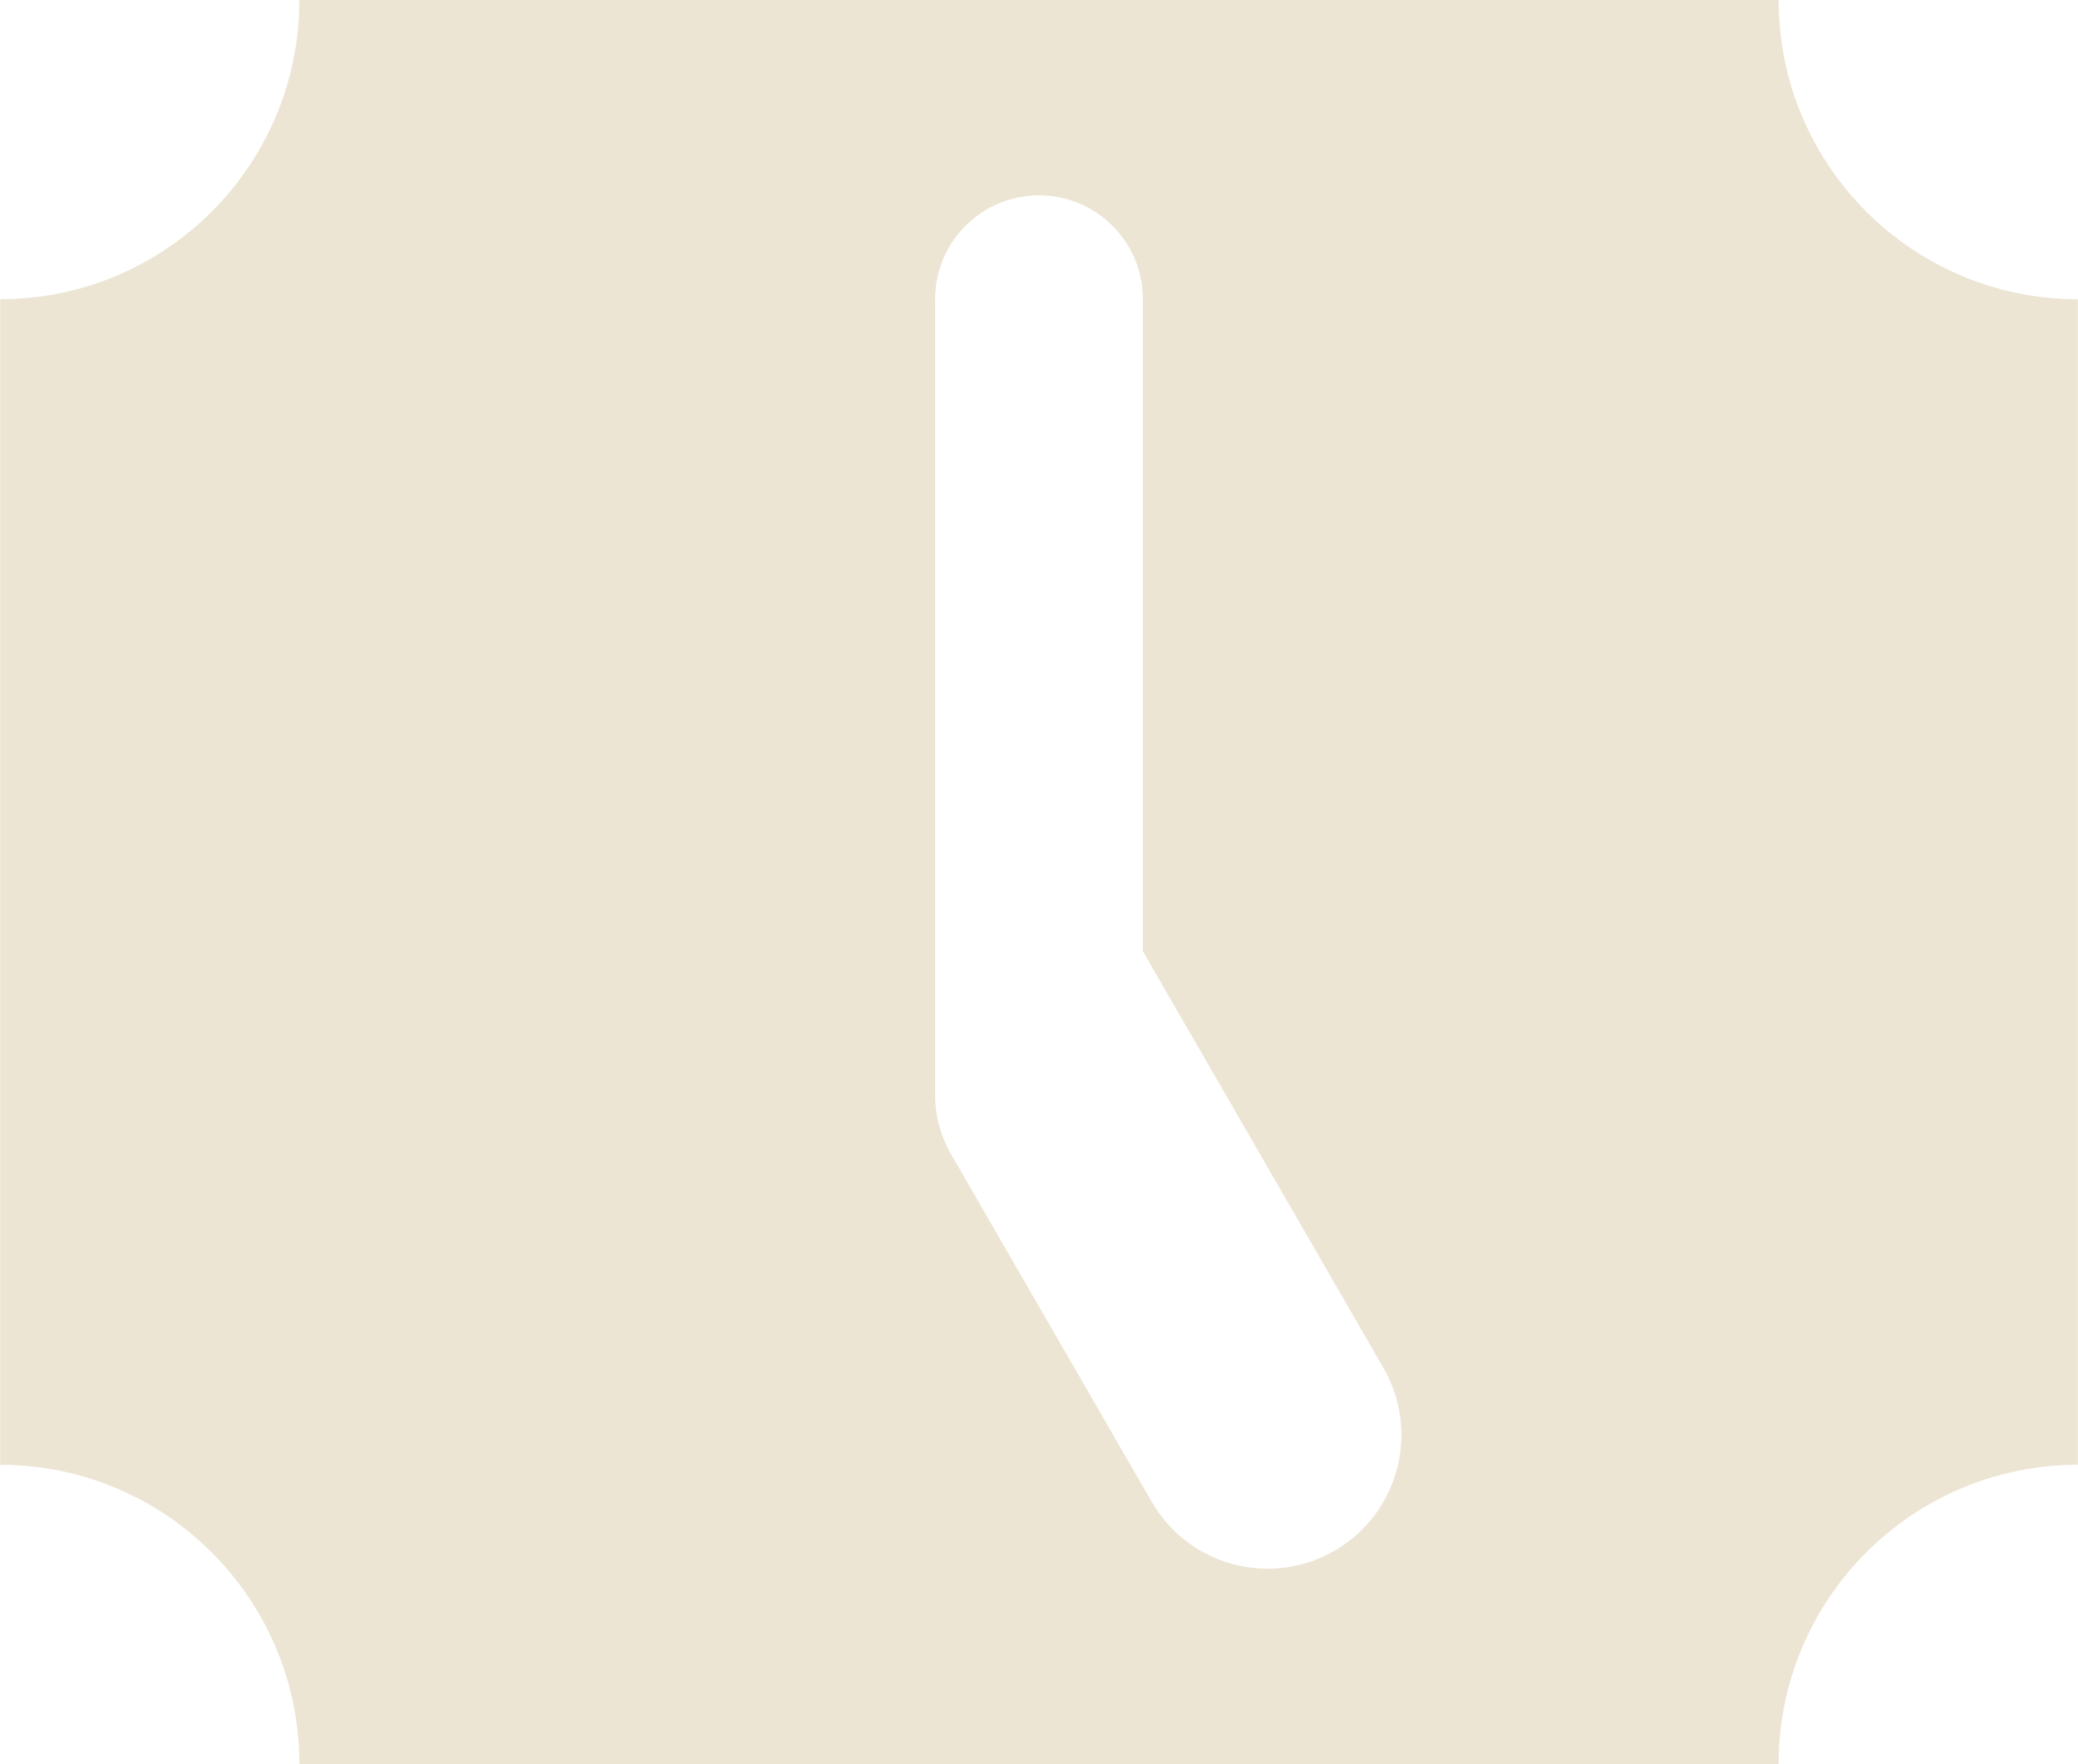
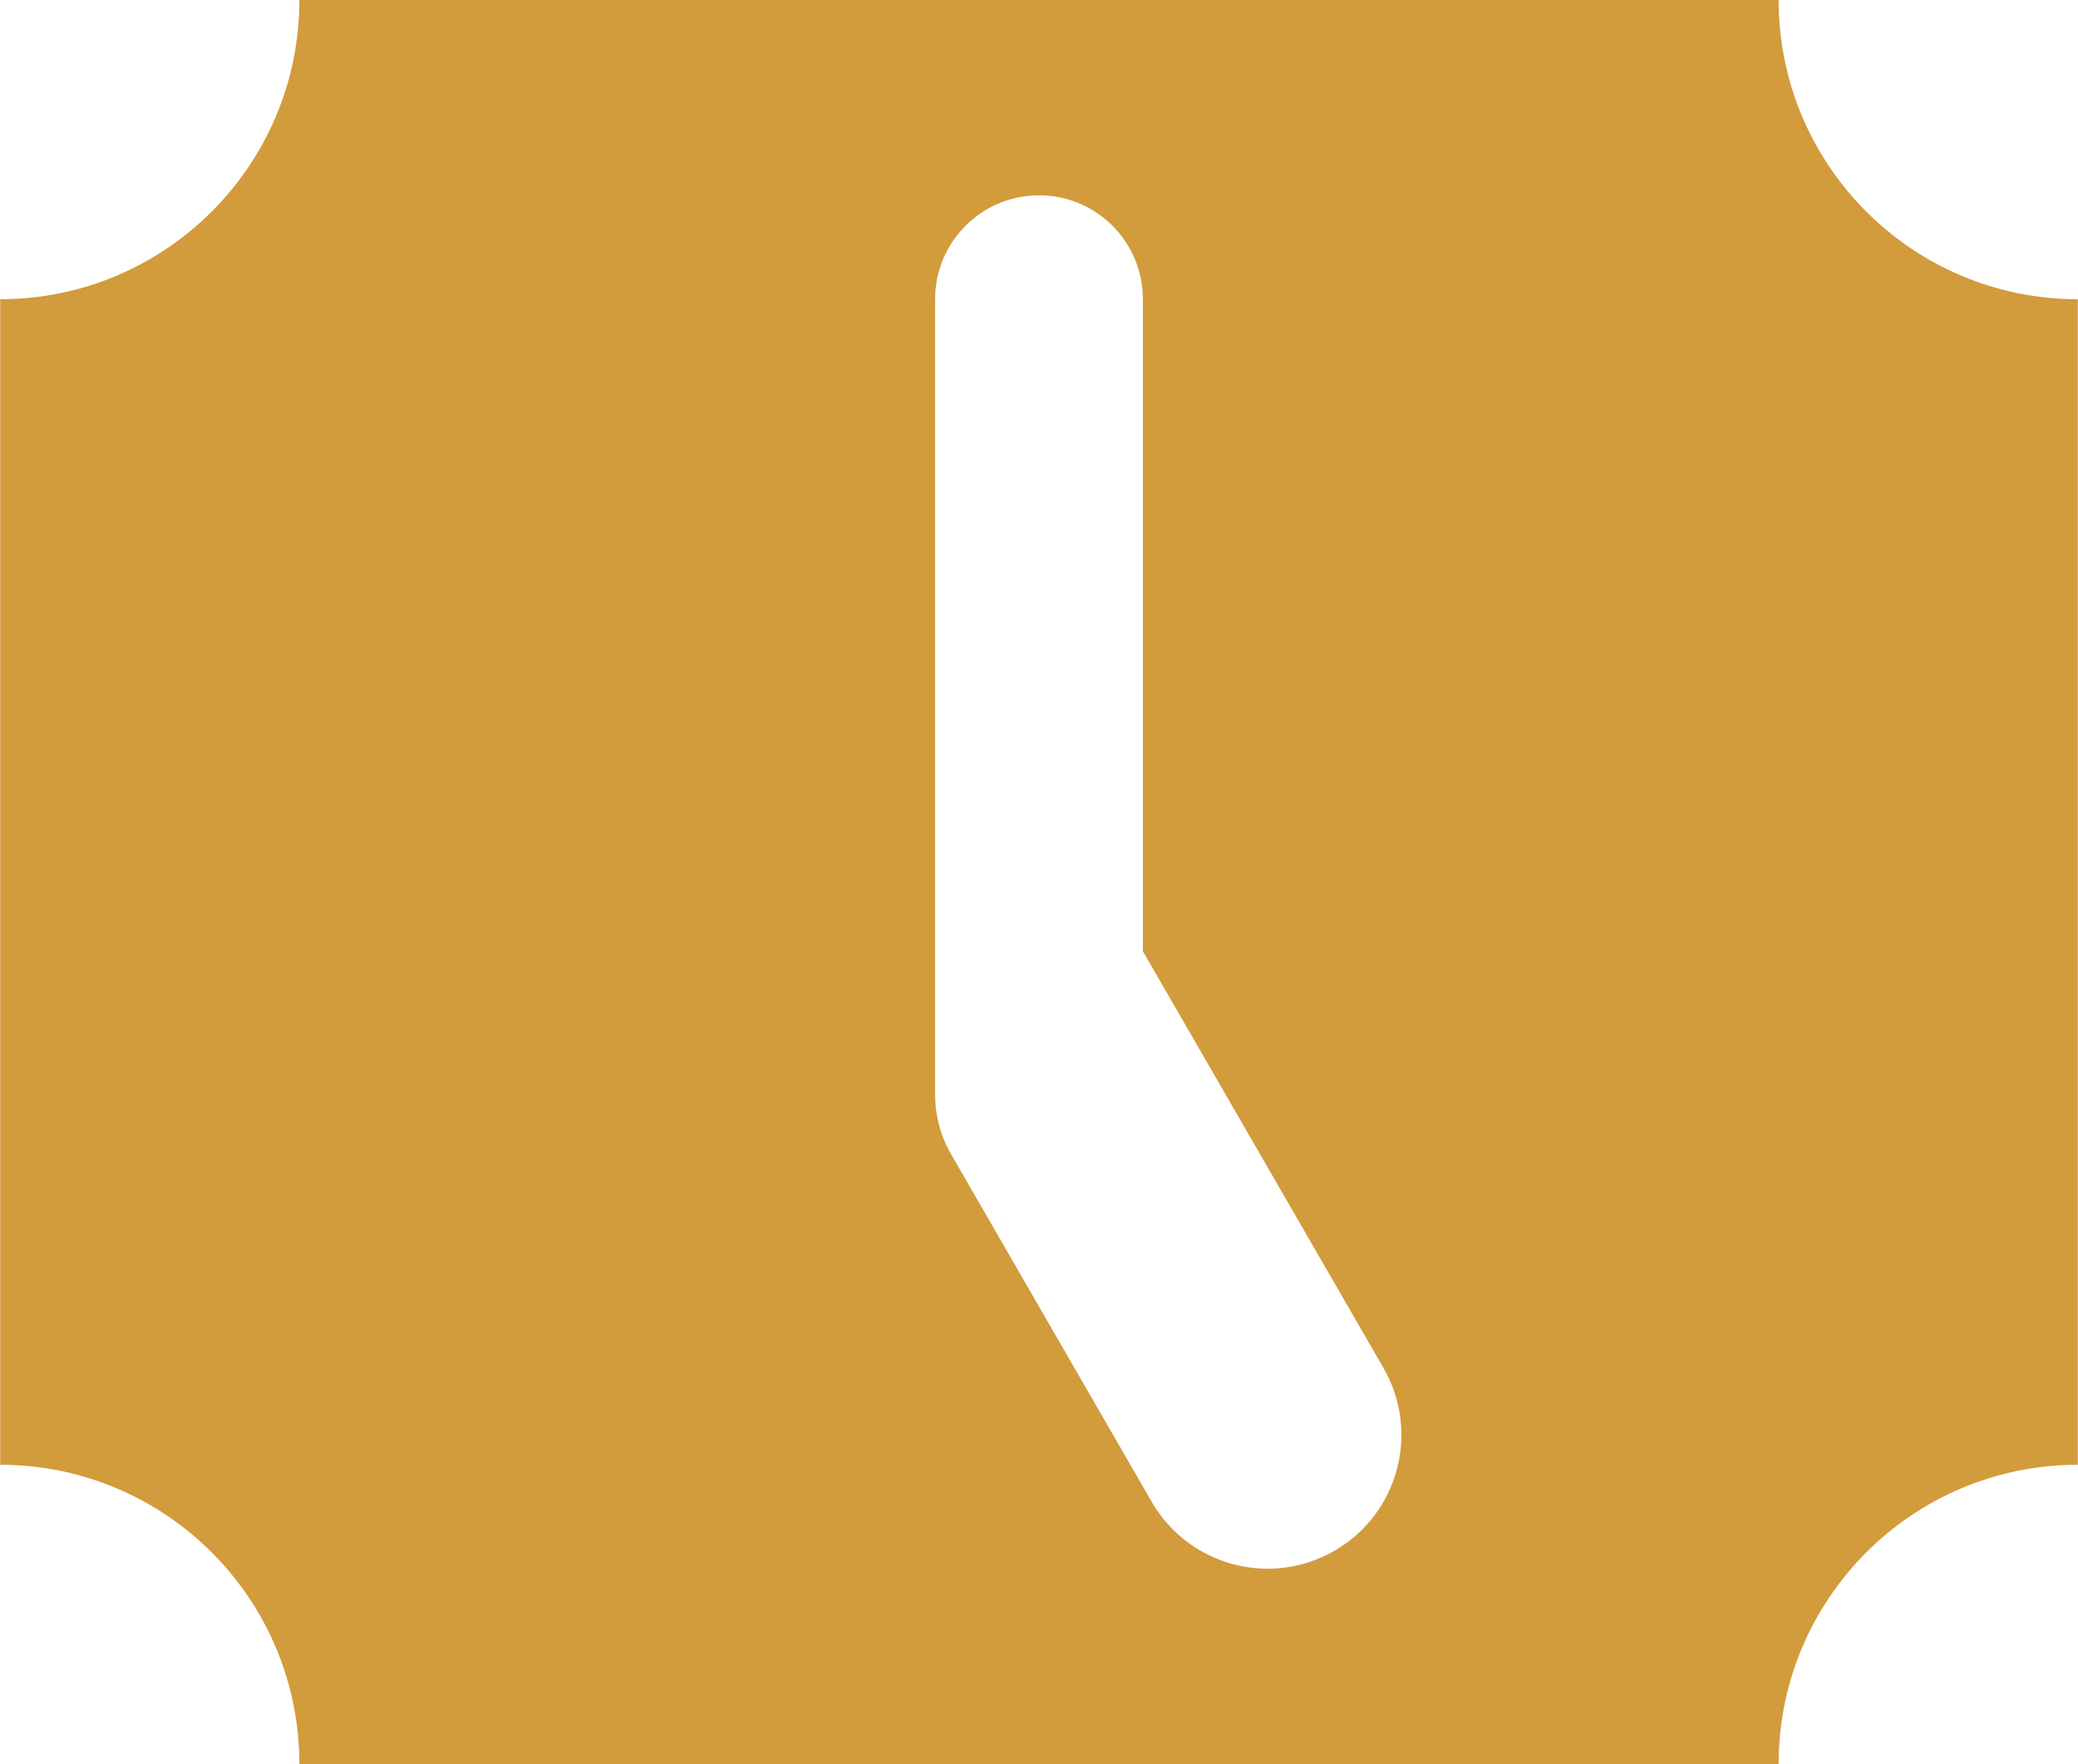
<svg xmlns="http://www.w3.org/2000/svg" width="25.00mm" height="21.22mm" viewBox="0 0 25.000 21.224">
-   <path fill="#ECE5D3" fill-rule="evenodd" d="M3.6 0L21.4 0A3.6 3.6 0 0 0 25 3.6L25 17.624A3.6 3.6 0 0 0 21.4 21.224L3.6 21.224A3.6 3.6 0 0 0 0 17.624L0 3.6A3.6 3.6 0 0 0 3.6 0ZM13.75 11.445L13.75 3.6A1.25 1.25 0 0 0 11.25 3.6L11.25 13.172A1.43 1.43 0 0 0 11.442 13.887L13.856 18.069A1.61 1.61 0 1 0 16.645 16.459L13.75 11.445Z" />
+   <path fill="#D29B3C" fill-rule="evenodd" d="M3.6 0L21.4 0A3.6 3.6 0 0 0 25 3.6L25 17.624A3.6 3.6 0 0 0 21.4 21.224L3.6 21.224A3.6 3.6 0 0 0 0 17.624L0 3.6A3.6 3.6 0 0 0 3.6 0ZM13.75 11.445L13.75 3.6A1.25 1.25 0 0 0 11.25 3.6L11.25 13.172A1.43 1.43 0 0 0 11.442 13.887L13.856 18.069A1.61 1.61 0 1 0 16.645 16.459L13.75 11.445Z" />
</svg>
